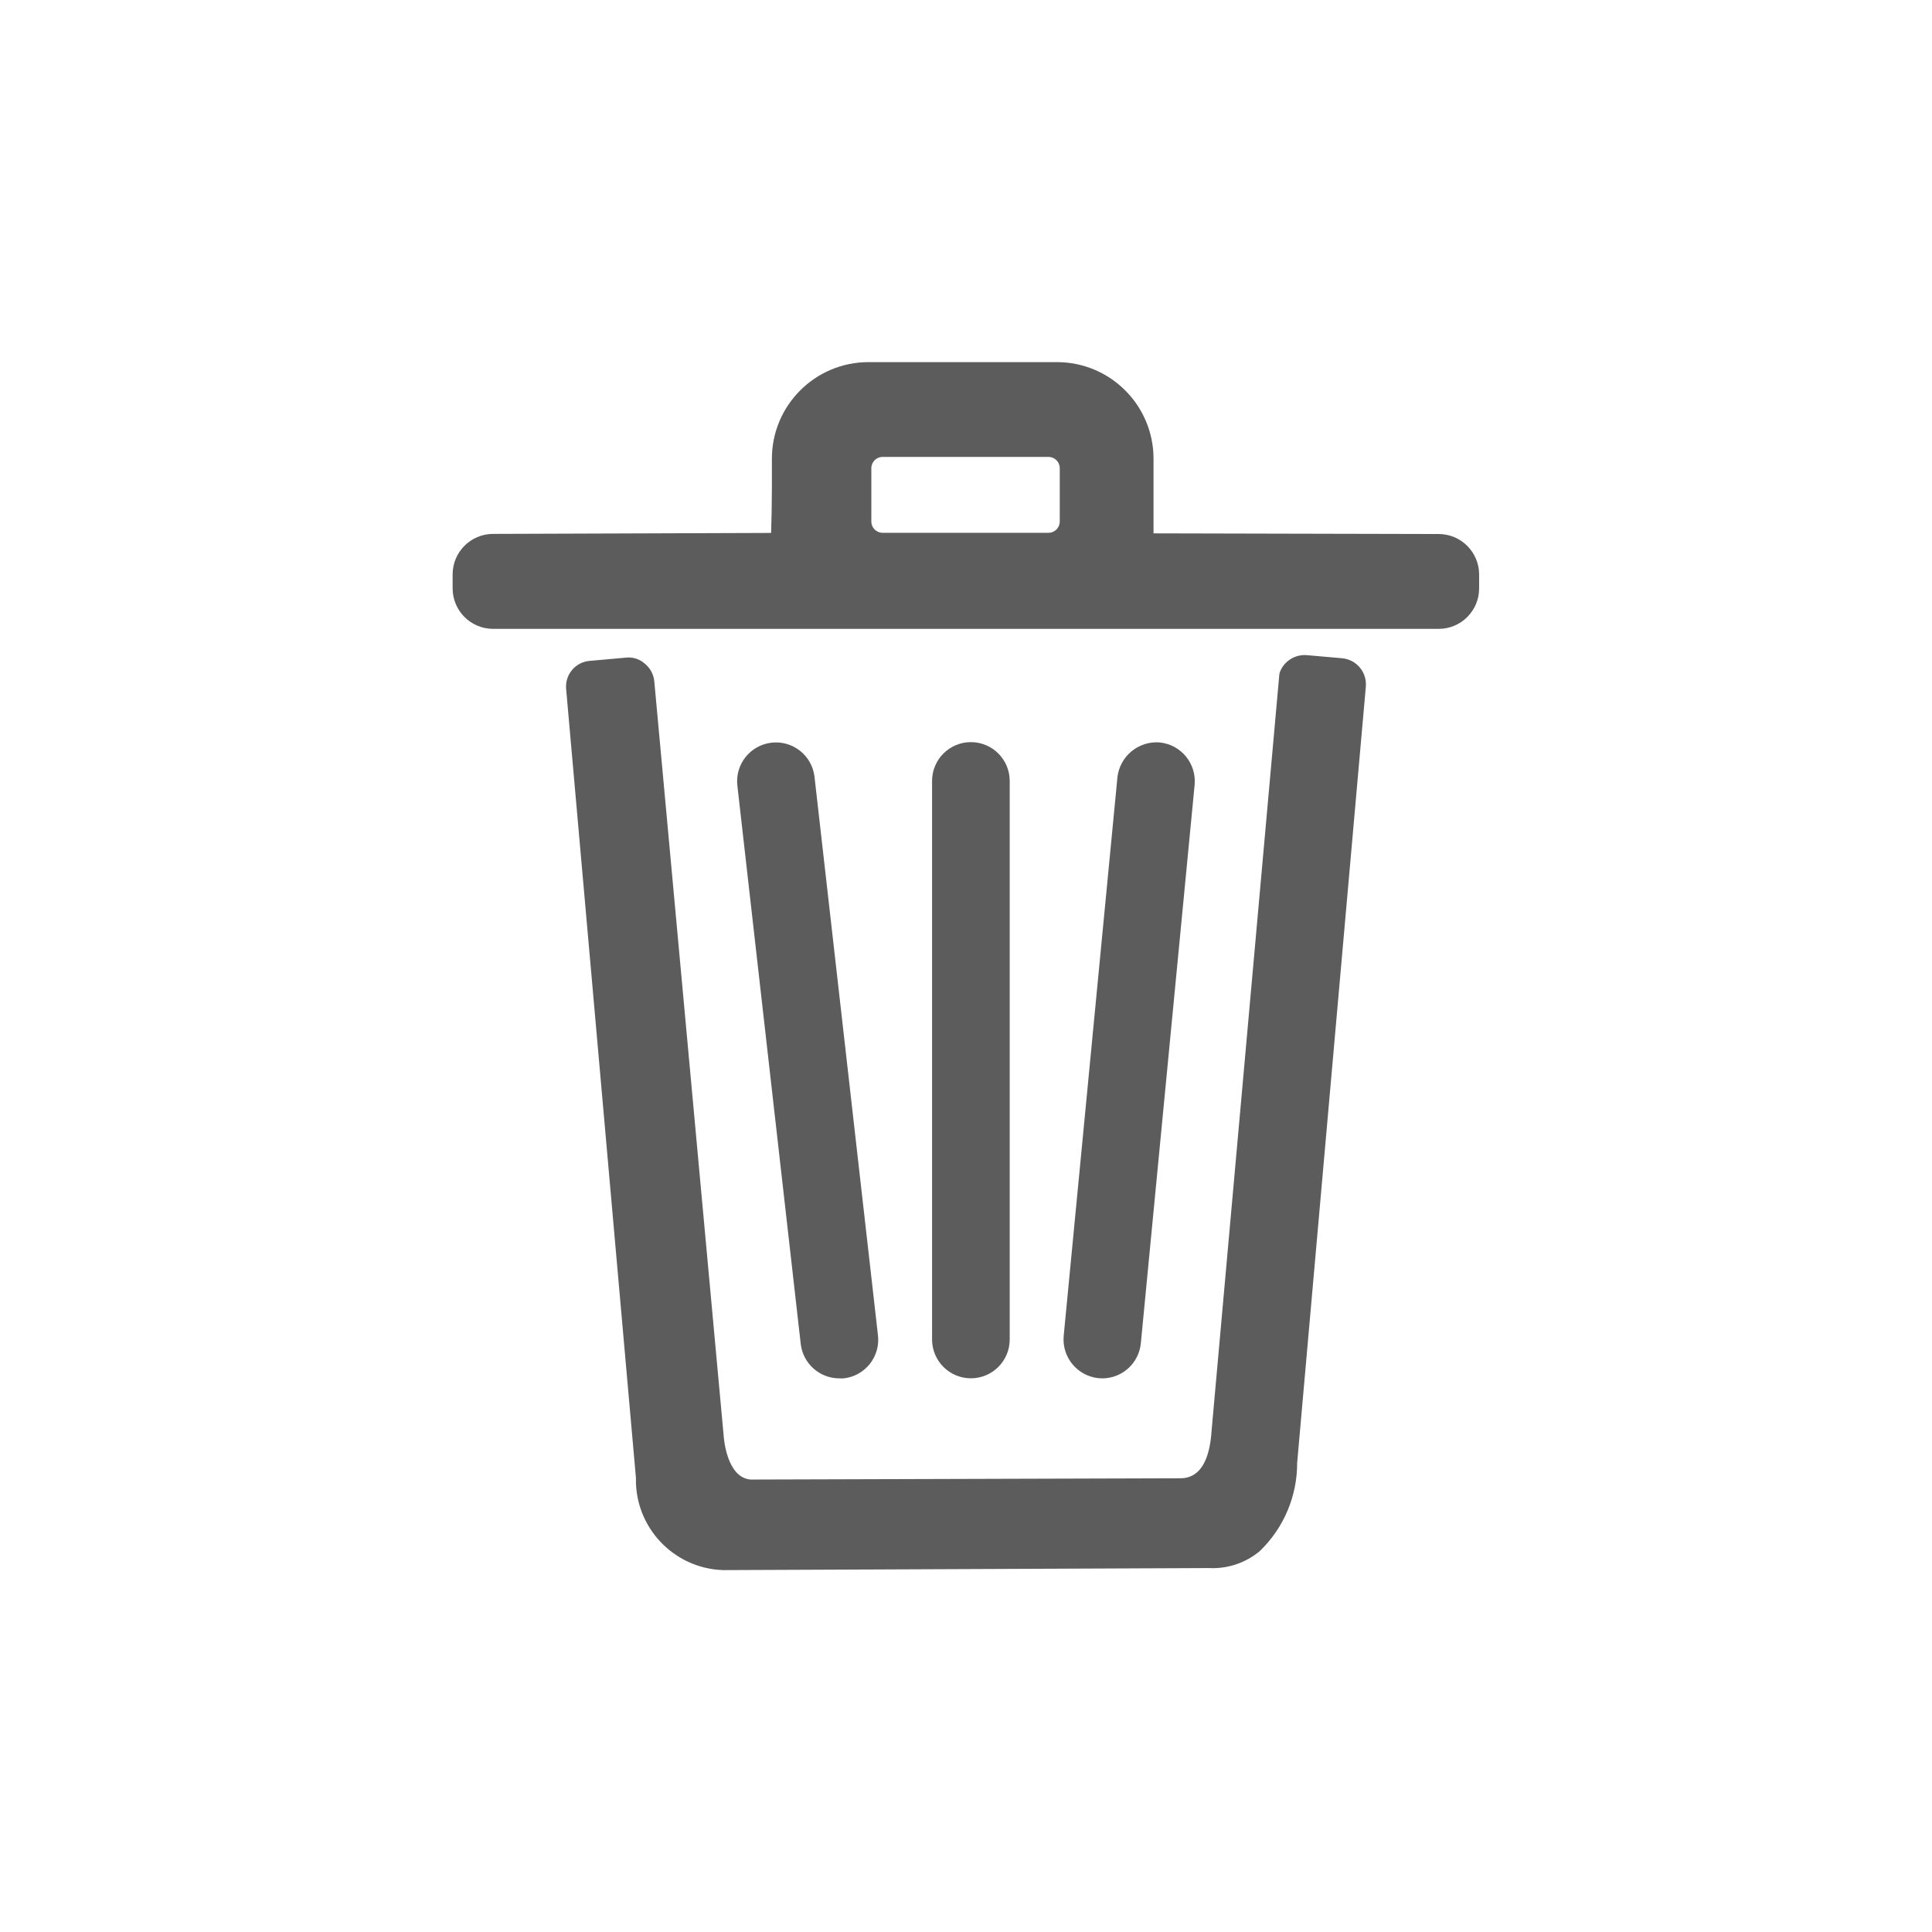
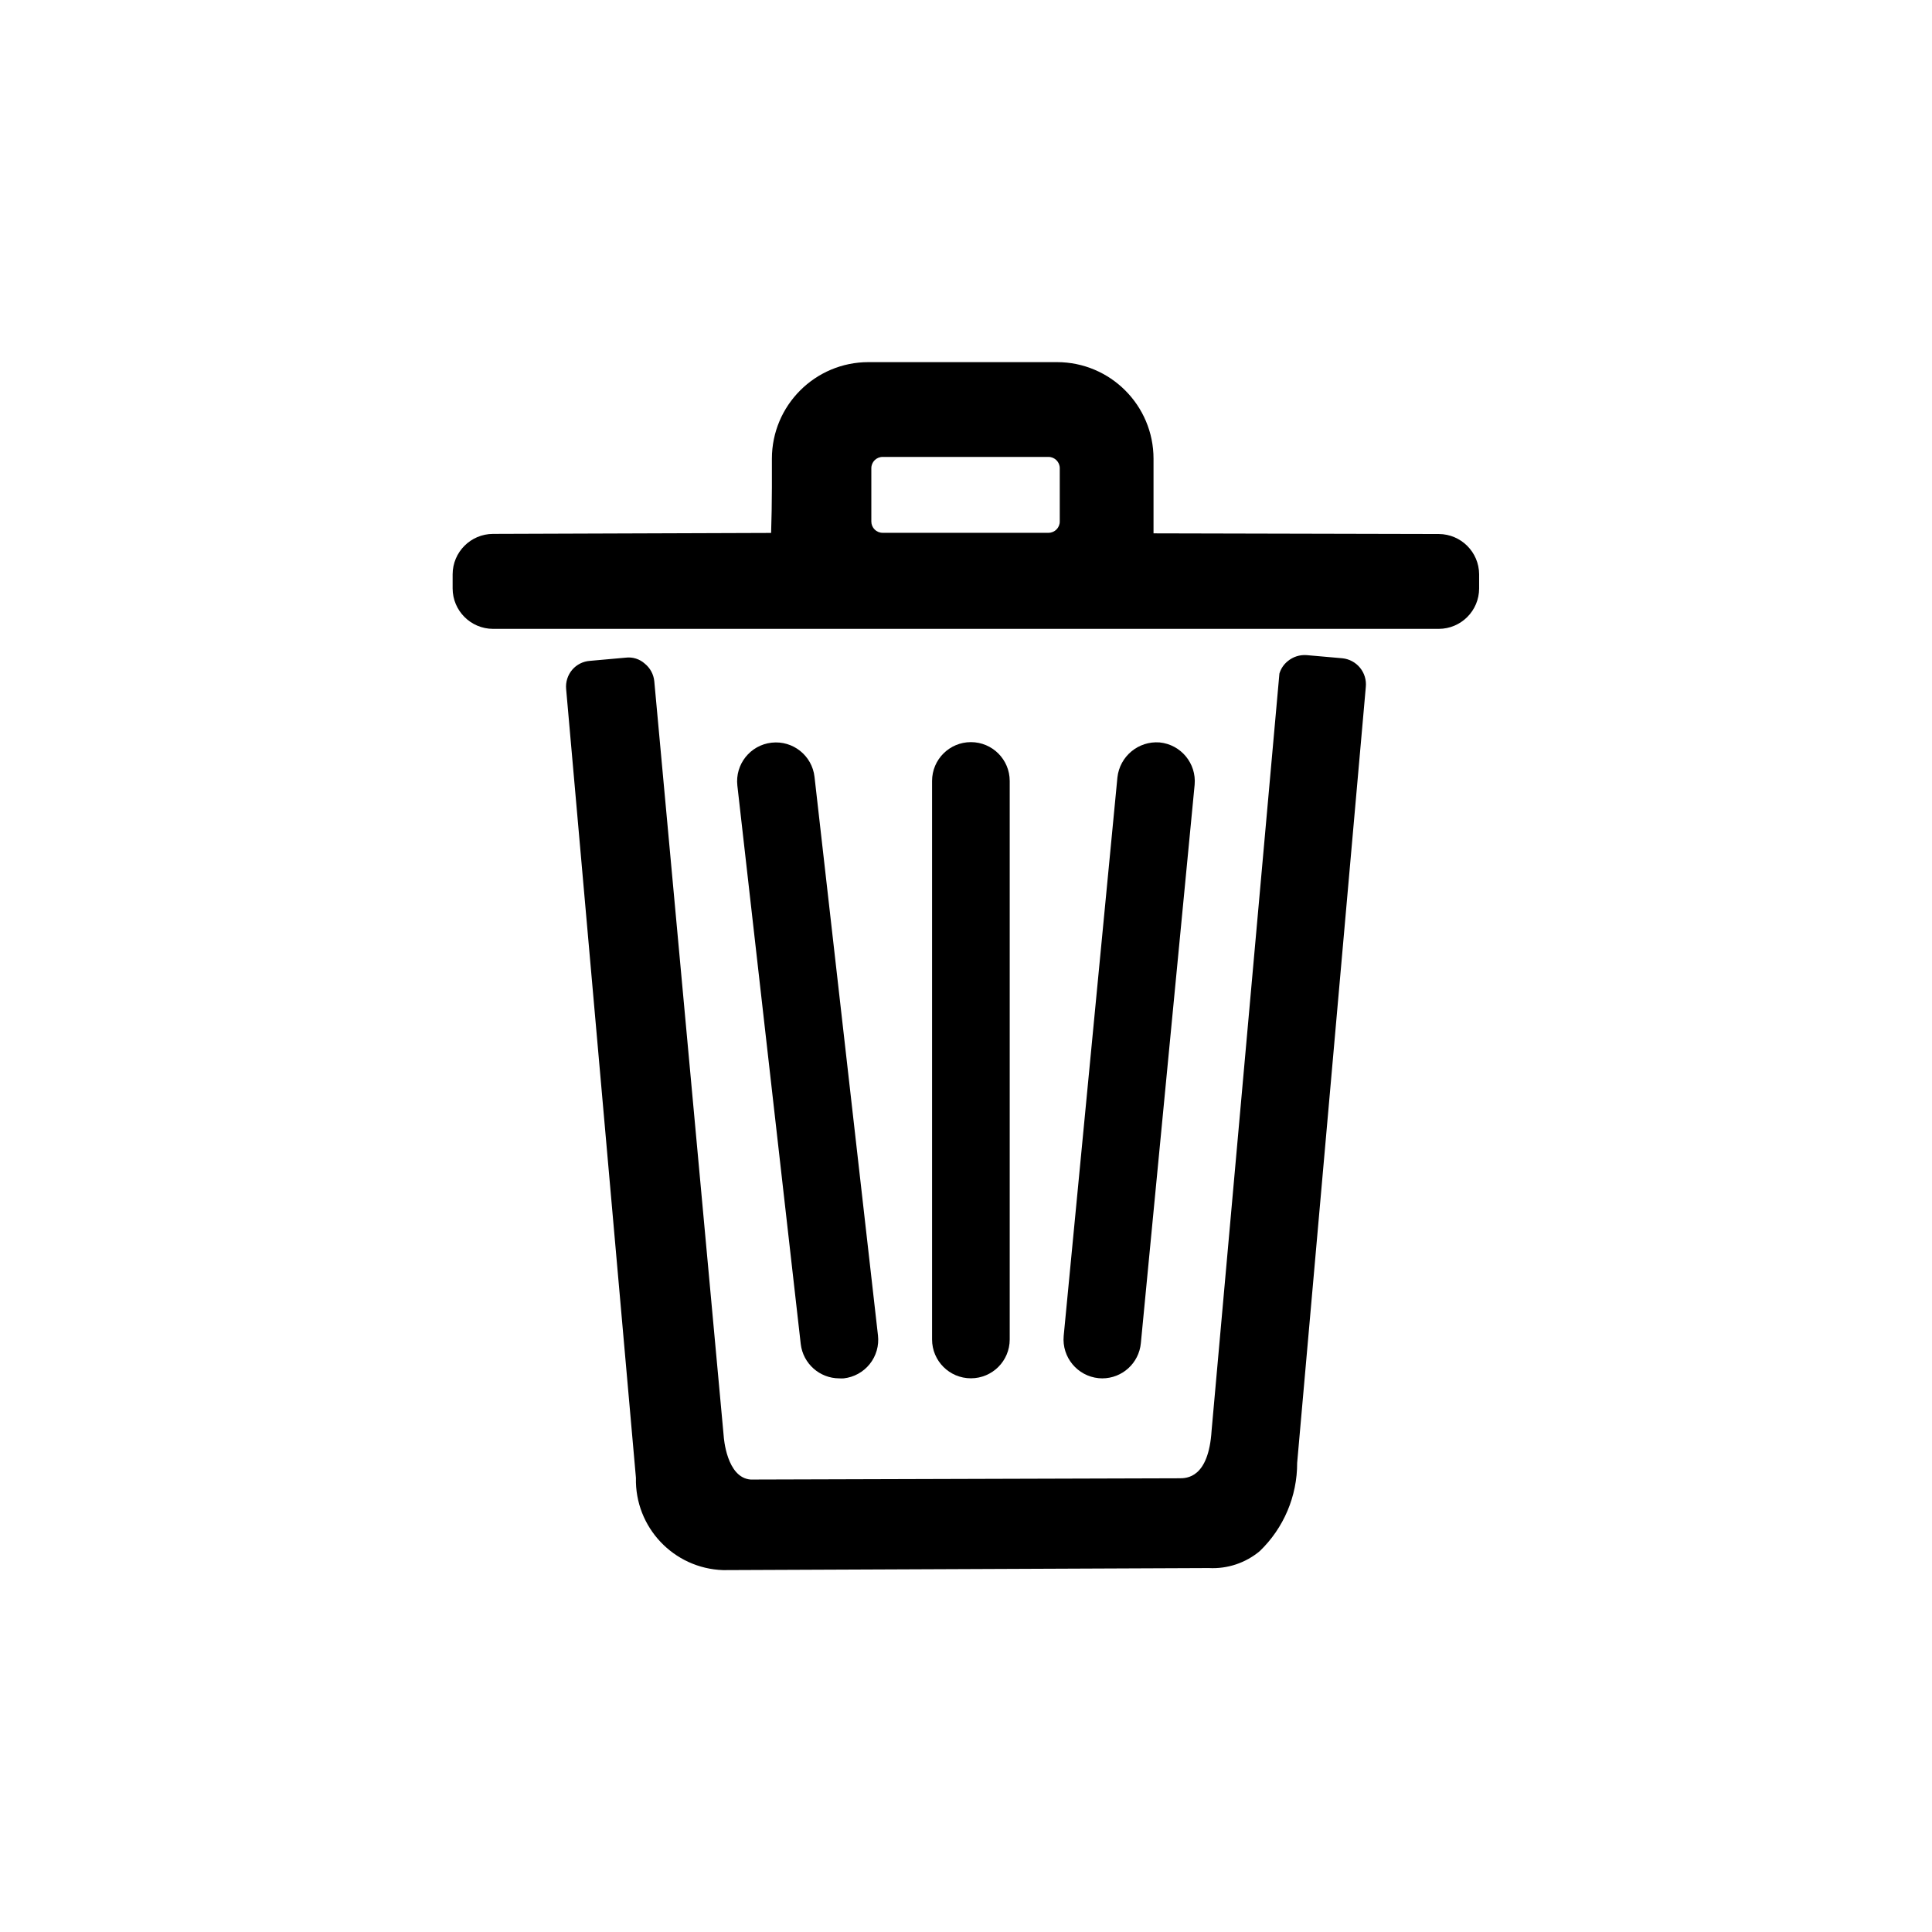
<svg xmlns="http://www.w3.org/2000/svg" width="32" height="32" viewBox="0 0 32 32">
  <defs>
    <clipPath id="clip-icon-trash">
      <rect width="32" height="32" />
    </clipPath>
  </defs>
  <g id="icon-trash" clip-path="url(#clip-icon-trash)">
    <g id="Group_44" data-name="Group 44" transform="translate(-703.447 -218.136)">
-       <path id="Path_94" data-name="Path 94" d="M727.279,226.981l-4.726-.011v-1.236a1.6,1.6,0,0,0-1.6-1.6h-3.121a1.6,1.6,0,0,0-1.6,1.6v.474c0,.241-.006.544-.013.755l-4.606.016a.671.671,0,0,0-.669.669v.235a.671.671,0,0,0,.669.669h15.664a.67.67,0,0,0,.669-.669v-.236A.671.671,0,0,0,727.279,226.981ZM721,225.891v.883a.187.187,0,0,1-.186.187h-2.748a.187.187,0,0,1-.187-.187v-.883a.187.187,0,0,1,.187-.187h2.748A.187.187,0,0,1,721,225.891Z" transform="translate(0 0)" fill="#5c5c5c" />
-       <path id="Path_95" data-name="Path 95" d="M725.553,228.71l-.591-.052a.439.439,0,0,0-.314.1.416.416,0,0,0-.138.206L723.387,241.5c-.05.792-.415.792-.535.792l-7.1.021c-.4-.031-.445-.7-.446-.717l-1.15-12.506A.429.429,0,0,0,714,228.8a.4.4,0,0,0-.319-.1l-.592.053a.425.425,0,0,0-.293.148.433.433,0,0,0-.1.319l1.156,13.064a1.494,1.494,0,0,0,1.444,1.529l8.045-.034a1.214,1.214,0,0,0,.844-.281,2.02,2.02,0,0,0,.619-1.461l1.137-12.851A.434.434,0,0,0,725.553,228.71Z" transform="translate(0.128 0.329)" fill="#5c5c5c" />
-       <path id="Path_96" data-name="Path 96" d="M717.029,240.539a.536.536,0,0,0,.073,0,.642.642,0,0,0,.567-.711l-1.051-9.251a.643.643,0,1,0-1.278.144l1.05,9.251A.644.644,0,0,0,717.029,240.539Z" transform="translate(0.32 0.427)" fill="#5c5c5c" />
-       <path id="Path_97" data-name="Path 97" d="M719.632,239.895v-9.251a.643.643,0,1,0-1.286,0v9.251a.643.643,0,1,0,1.286,0Z" transform="translate(0.539 0.427)" fill="#5c5c5c" />
-       <path id="Path_98" data-name="Path 98" d="M721.017,240.539a.643.643,0,0,0,.639-.582l.891-9.251a.646.646,0,0,0-.579-.7.653.653,0,0,0-.7.579l-.89,9.251a.645.645,0,0,0,.579.7Z" transform="translate(0.687 0.427)" fill="#5c5c5c" />
+       <path id="Path_94" data-name="Path 94" d="M727.279,226.981l-4.726-.011v-1.236a1.6,1.6,0,0,0-1.6-1.6h-3.121a1.6,1.6,0,0,0-1.6,1.6v.474c0,.241-.006.544-.013.755l-4.606.016a.671.671,0,0,0-.669.669v.235a.671.671,0,0,0,.669.669h15.664a.67.67,0,0,0,.669-.669v-.236A.671.671,0,0,0,727.279,226.981ZM721,225.891v.883a.187.187,0,0,1-.186.187h-2.748a.187.187,0,0,1-.187-.187v-.883a.187.187,0,0,1,.187-.187h2.748A.187.187,0,0,1,721,225.891Z" transform="translate(0 0)" fill="currentColor" />
+       <path id="Path_95" data-name="Path 95" d="M725.553,228.71l-.591-.052a.439.439,0,0,0-.314.1.416.416,0,0,0-.138.206L723.387,241.5c-.05.792-.415.792-.535.792l-7.1.021c-.4-.031-.445-.7-.446-.717l-1.15-12.506A.429.429,0,0,0,714,228.8a.4.4,0,0,0-.319-.1l-.592.053a.425.425,0,0,0-.293.148.433.433,0,0,0-.1.319l1.156,13.064a1.494,1.494,0,0,0,1.444,1.529l8.045-.034a1.214,1.214,0,0,0,.844-.281,2.02,2.02,0,0,0,.619-1.461l1.137-12.851A.434.434,0,0,0,725.553,228.71Z" transform="translate(0.128 0.329)" fill="currentColor" />
+       <path id="Path_96" data-name="Path 96" d="M717.029,240.539a.536.536,0,0,0,.073,0,.642.642,0,0,0,.567-.711l-1.051-9.251a.643.643,0,1,0-1.278.144l1.05,9.251A.644.644,0,0,0,717.029,240.539Z" transform="translate(0.32 0.427)" fill="currentColor" />
+       <path id="Path_97" data-name="Path 97" d="M719.632,239.895v-9.251a.643.643,0,1,0-1.286,0v9.251a.643.643,0,1,0,1.286,0Z" transform="translate(0.539 0.427)" fill="currentColor" />
+       <path id="Path_98" data-name="Path 98" d="M721.017,240.539a.643.643,0,0,0,.639-.582l.891-9.251a.646.646,0,0,0-.579-.7.653.653,0,0,0-.7.579l-.89,9.251a.645.645,0,0,0,.579.7Z" transform="translate(0.687 0.427)" fill="currentColor" />
    </g>
  </g>
</svg>
